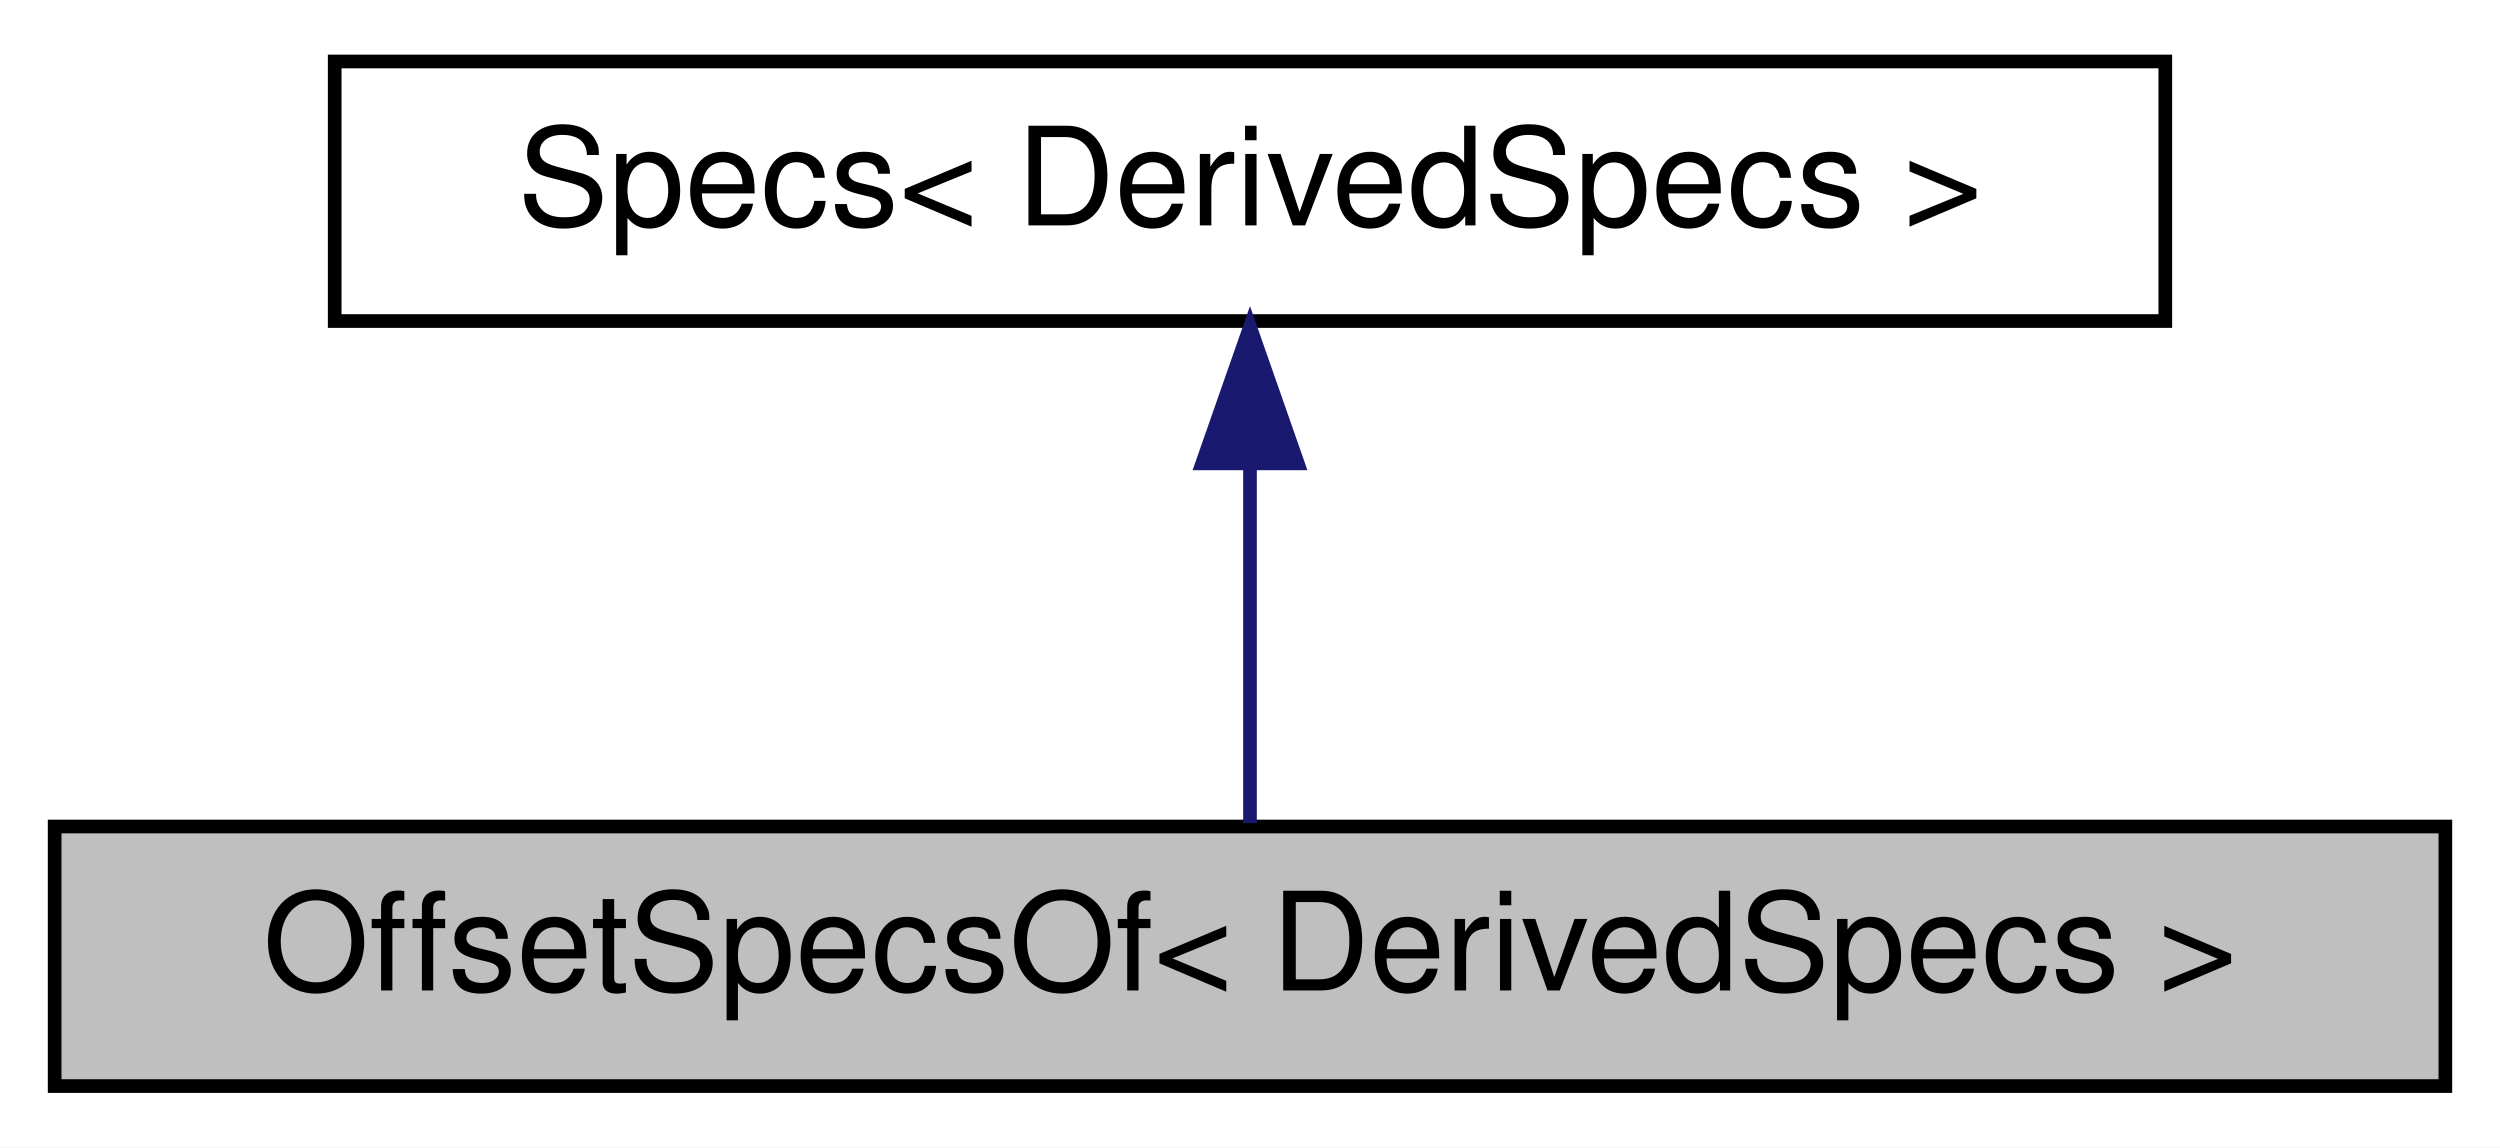
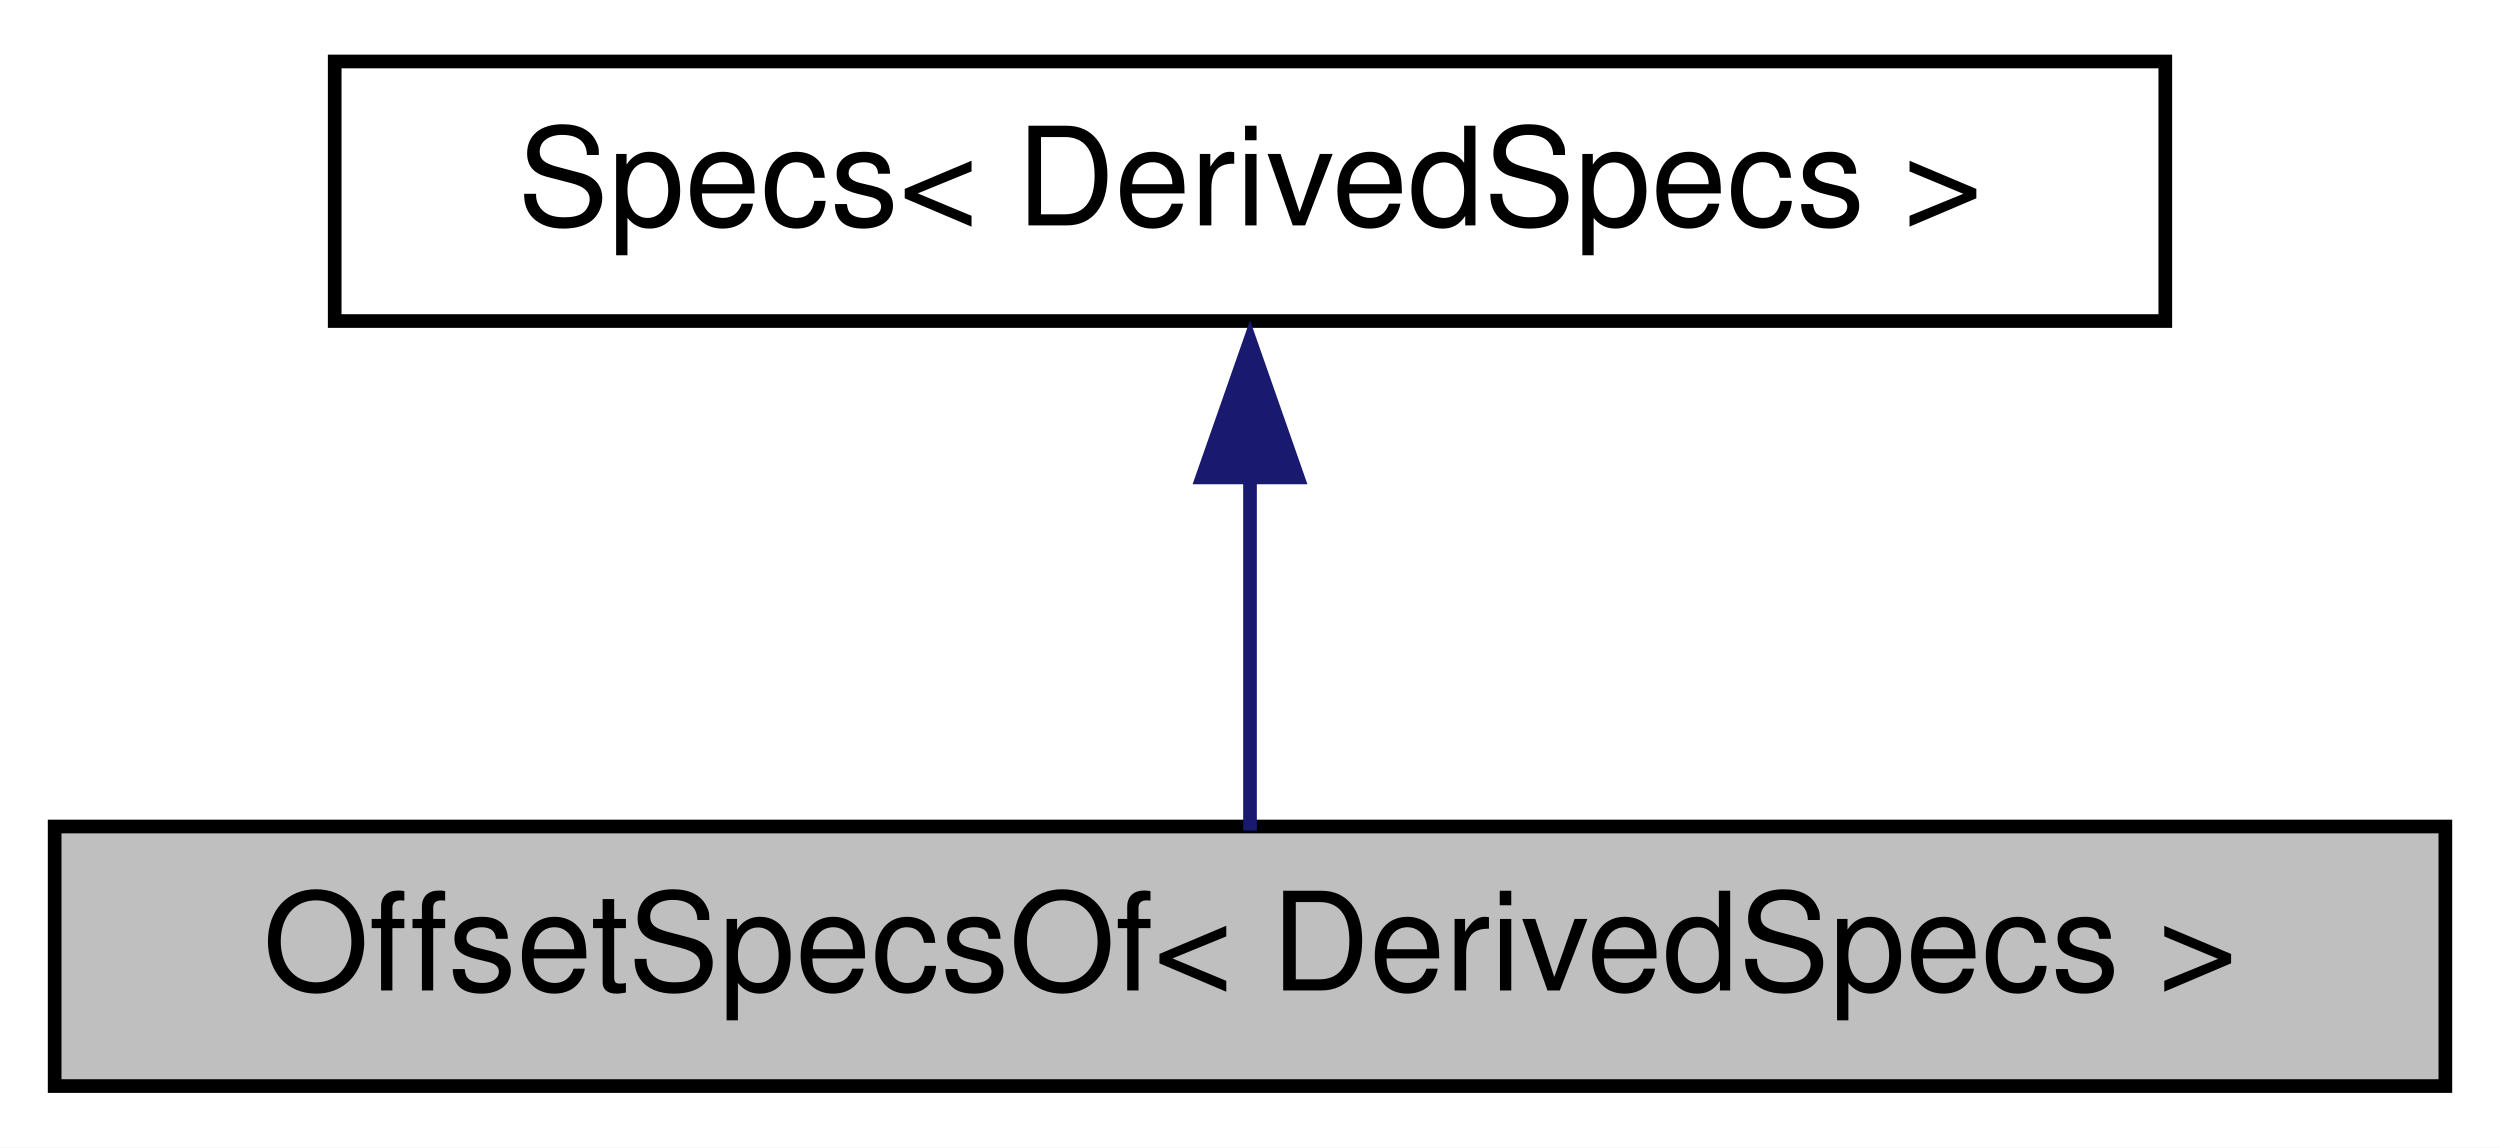
<svg xmlns="http://www.w3.org/2000/svg" xmlns:xlink="http://www.w3.org/1999/xlink" width="183pt" height="84pt" viewBox="0.00 0.00 183.00 84.00">
  <g id="graph0" class="graph" transform="scale(1 1) rotate(0) translate(4 80)">
    <polygon fill="white" stroke="none" points="-4,4 -4,-80 179,-80 179,4 -4,4" />
    <g id="node1" class="node">
      <g id="a_node1">
        <a xlink:title="The class used to attach offset options to a type.">
          <polygon fill="#bfbfbf" stroke="black" points="0,-0.5 0,-19.5 175,-19.5 175,-0.5 0,-0.5" />
          <text text-anchor="middle" x="87.5" y="-7.5" font-family="Helvetica,sans-Serif" font-size="10.00">OffsetSpecsOf&lt; DerivedSpecs &gt;</text>
        </a>
      </g>
    </g>
    <g id="node2" class="node">
      <g id="a_node2">
        <a xlink:href="classsciplot_1_1Specs.html" target="_top" xlink:title="The base class for other specs classes (e.g., LineSpecsOf, DrawSpecs, BorderSpecs,...">
          <polygon fill="white" stroke="black" points="20.5,-56.5 20.5,-75.5 154.5,-75.5 154.5,-56.5 20.5,-56.5" />
          <text text-anchor="middle" x="87.5" y="-63.5" font-family="Helvetica,sans-Serif" font-size="10.00">Specs&lt; DerivedSpecs &gt;</text>
        </a>
      </g>
    </g>
    <g id="edge1" class="edge">
-       <path fill="none" stroke="midnightblue" d="M87.5,-45.8C87.5,-36.91 87.5,-26.78 87.5,-19.75" />
-       <polygon fill="midnightblue" stroke="midnightblue" points="84,-46.08 87.5,-56.08 91,-46.08 84,-46.08" />
+       <path fill="none" stroke="midnightblue" d="M87.5,-45.1C87.5,-36.14 87.5,-26.06 87.5,-19.2" />
+       <polygon fill="midnightblue" stroke="midnightblue" points="84,-45.05 87.5,-55.05 91,-45.05 84,-45.05" />
    </g>
  </g>
</svg>
